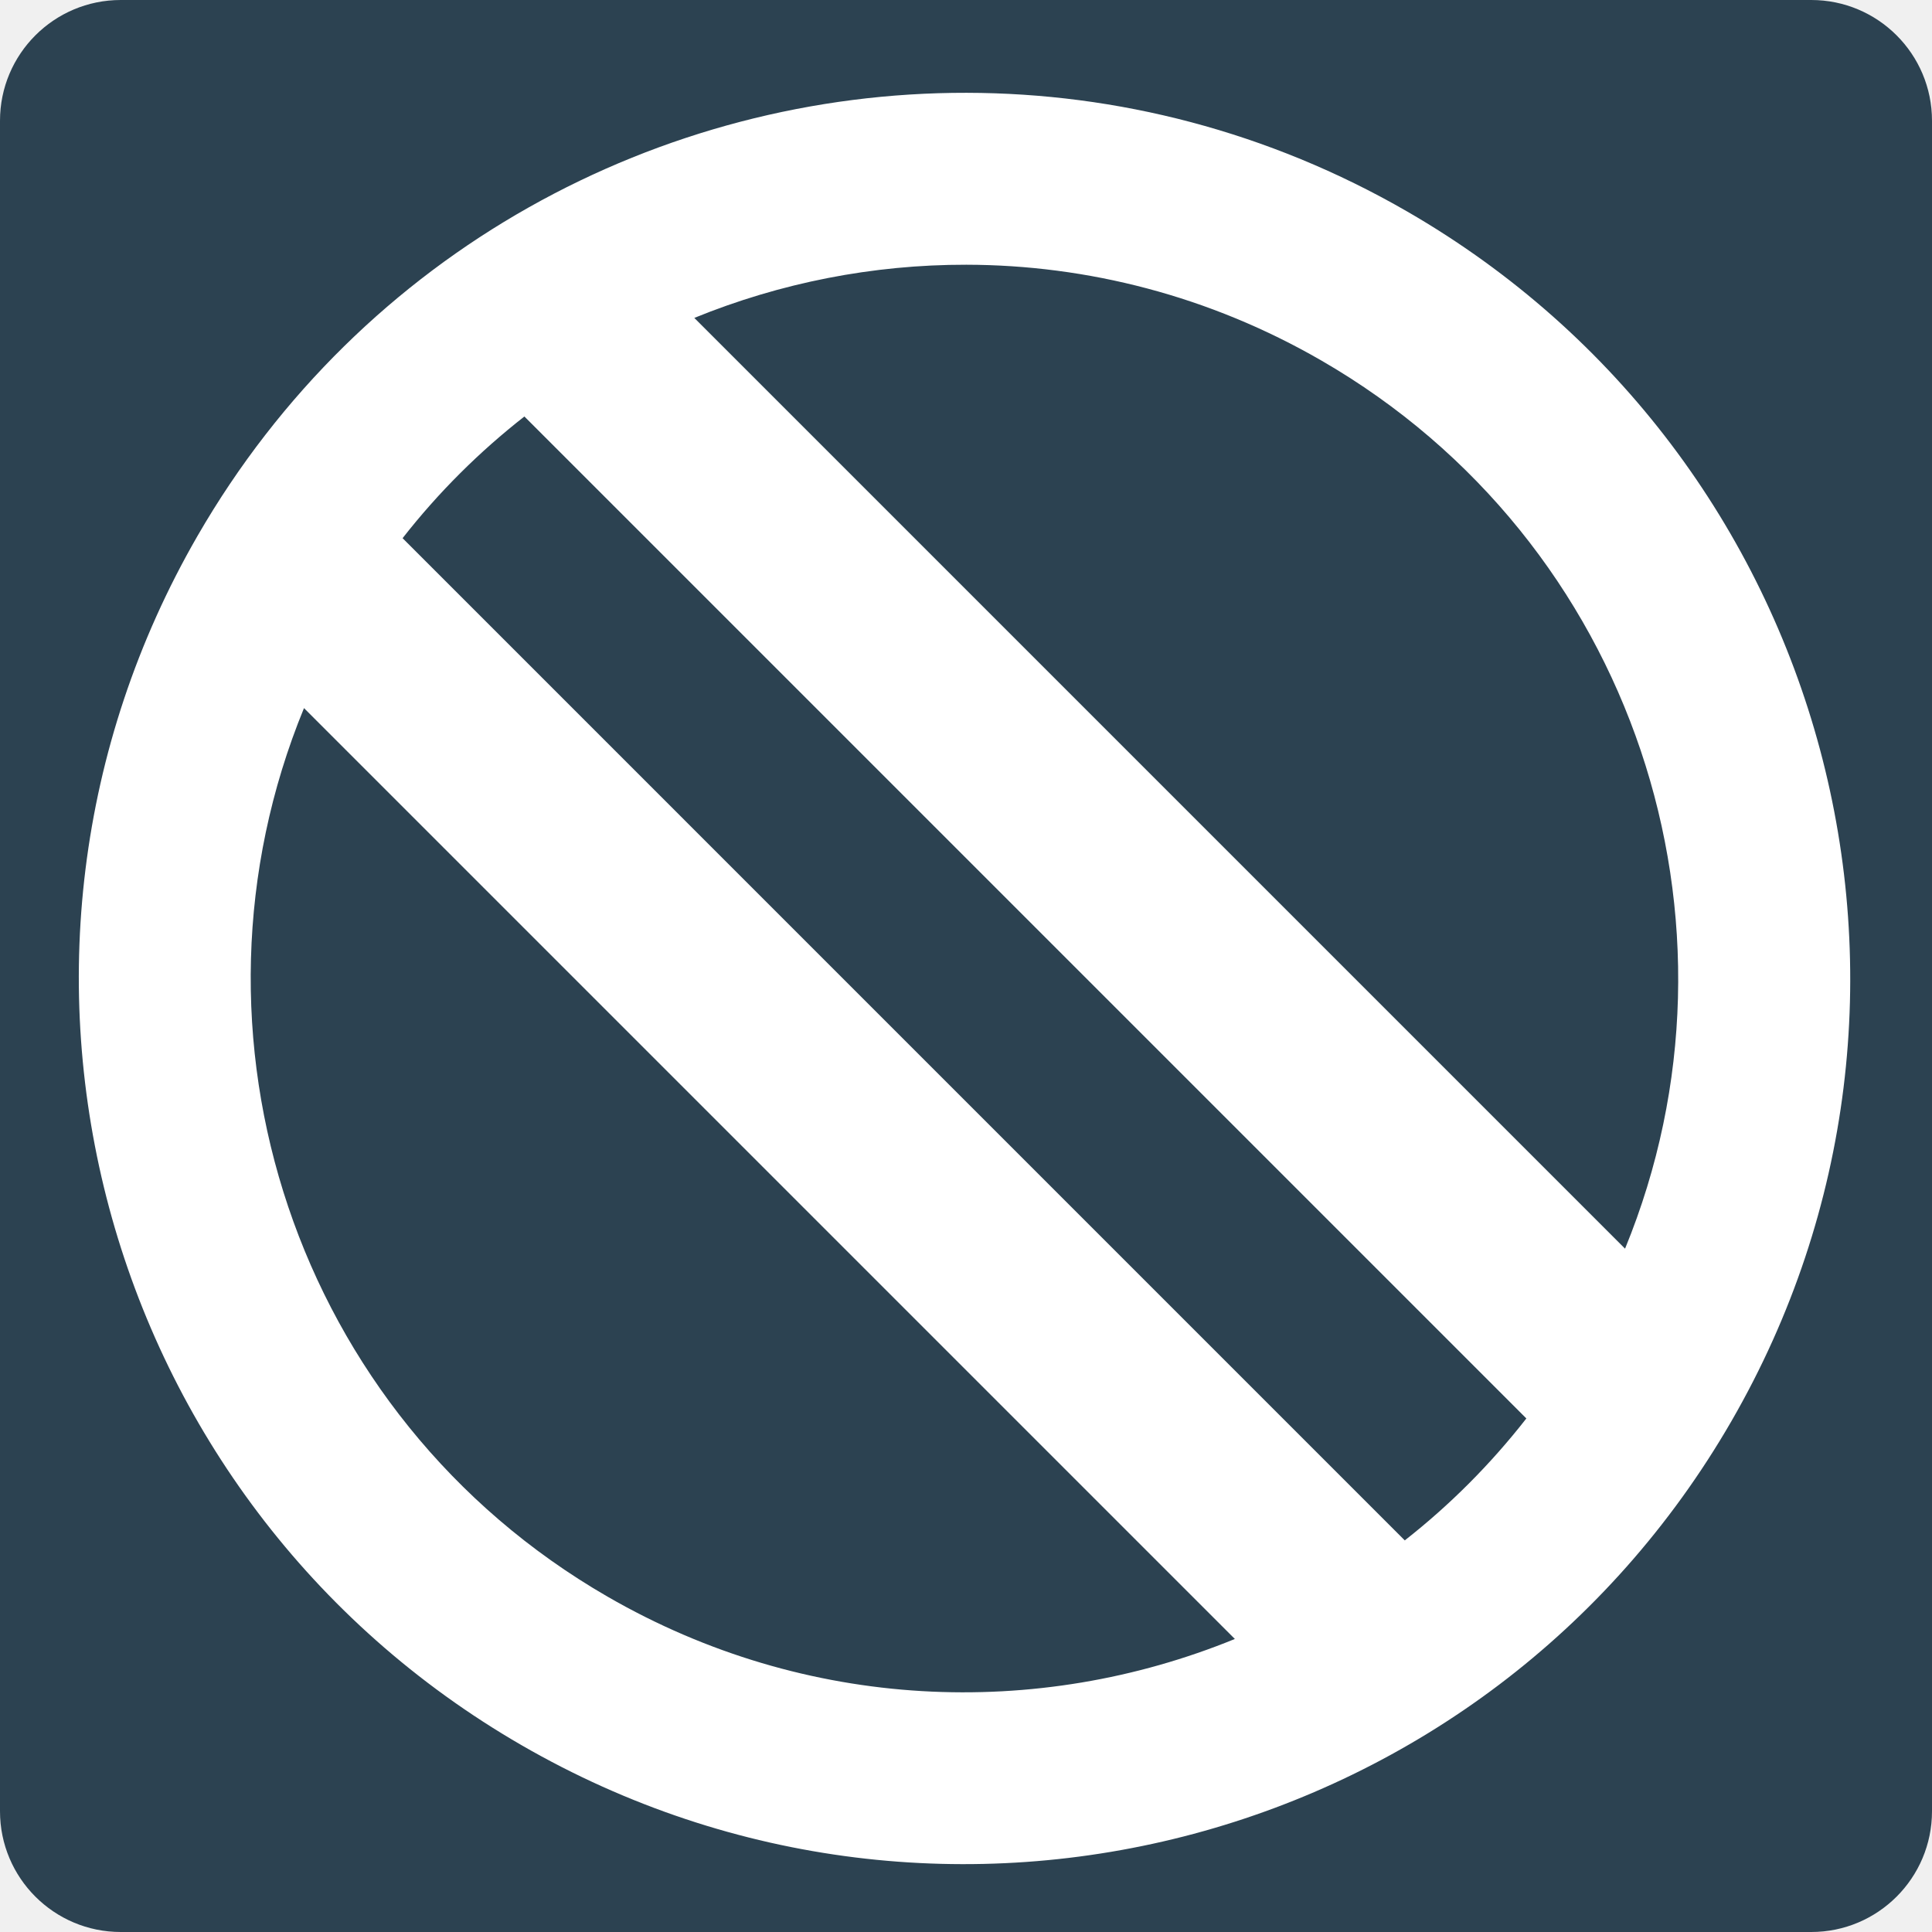
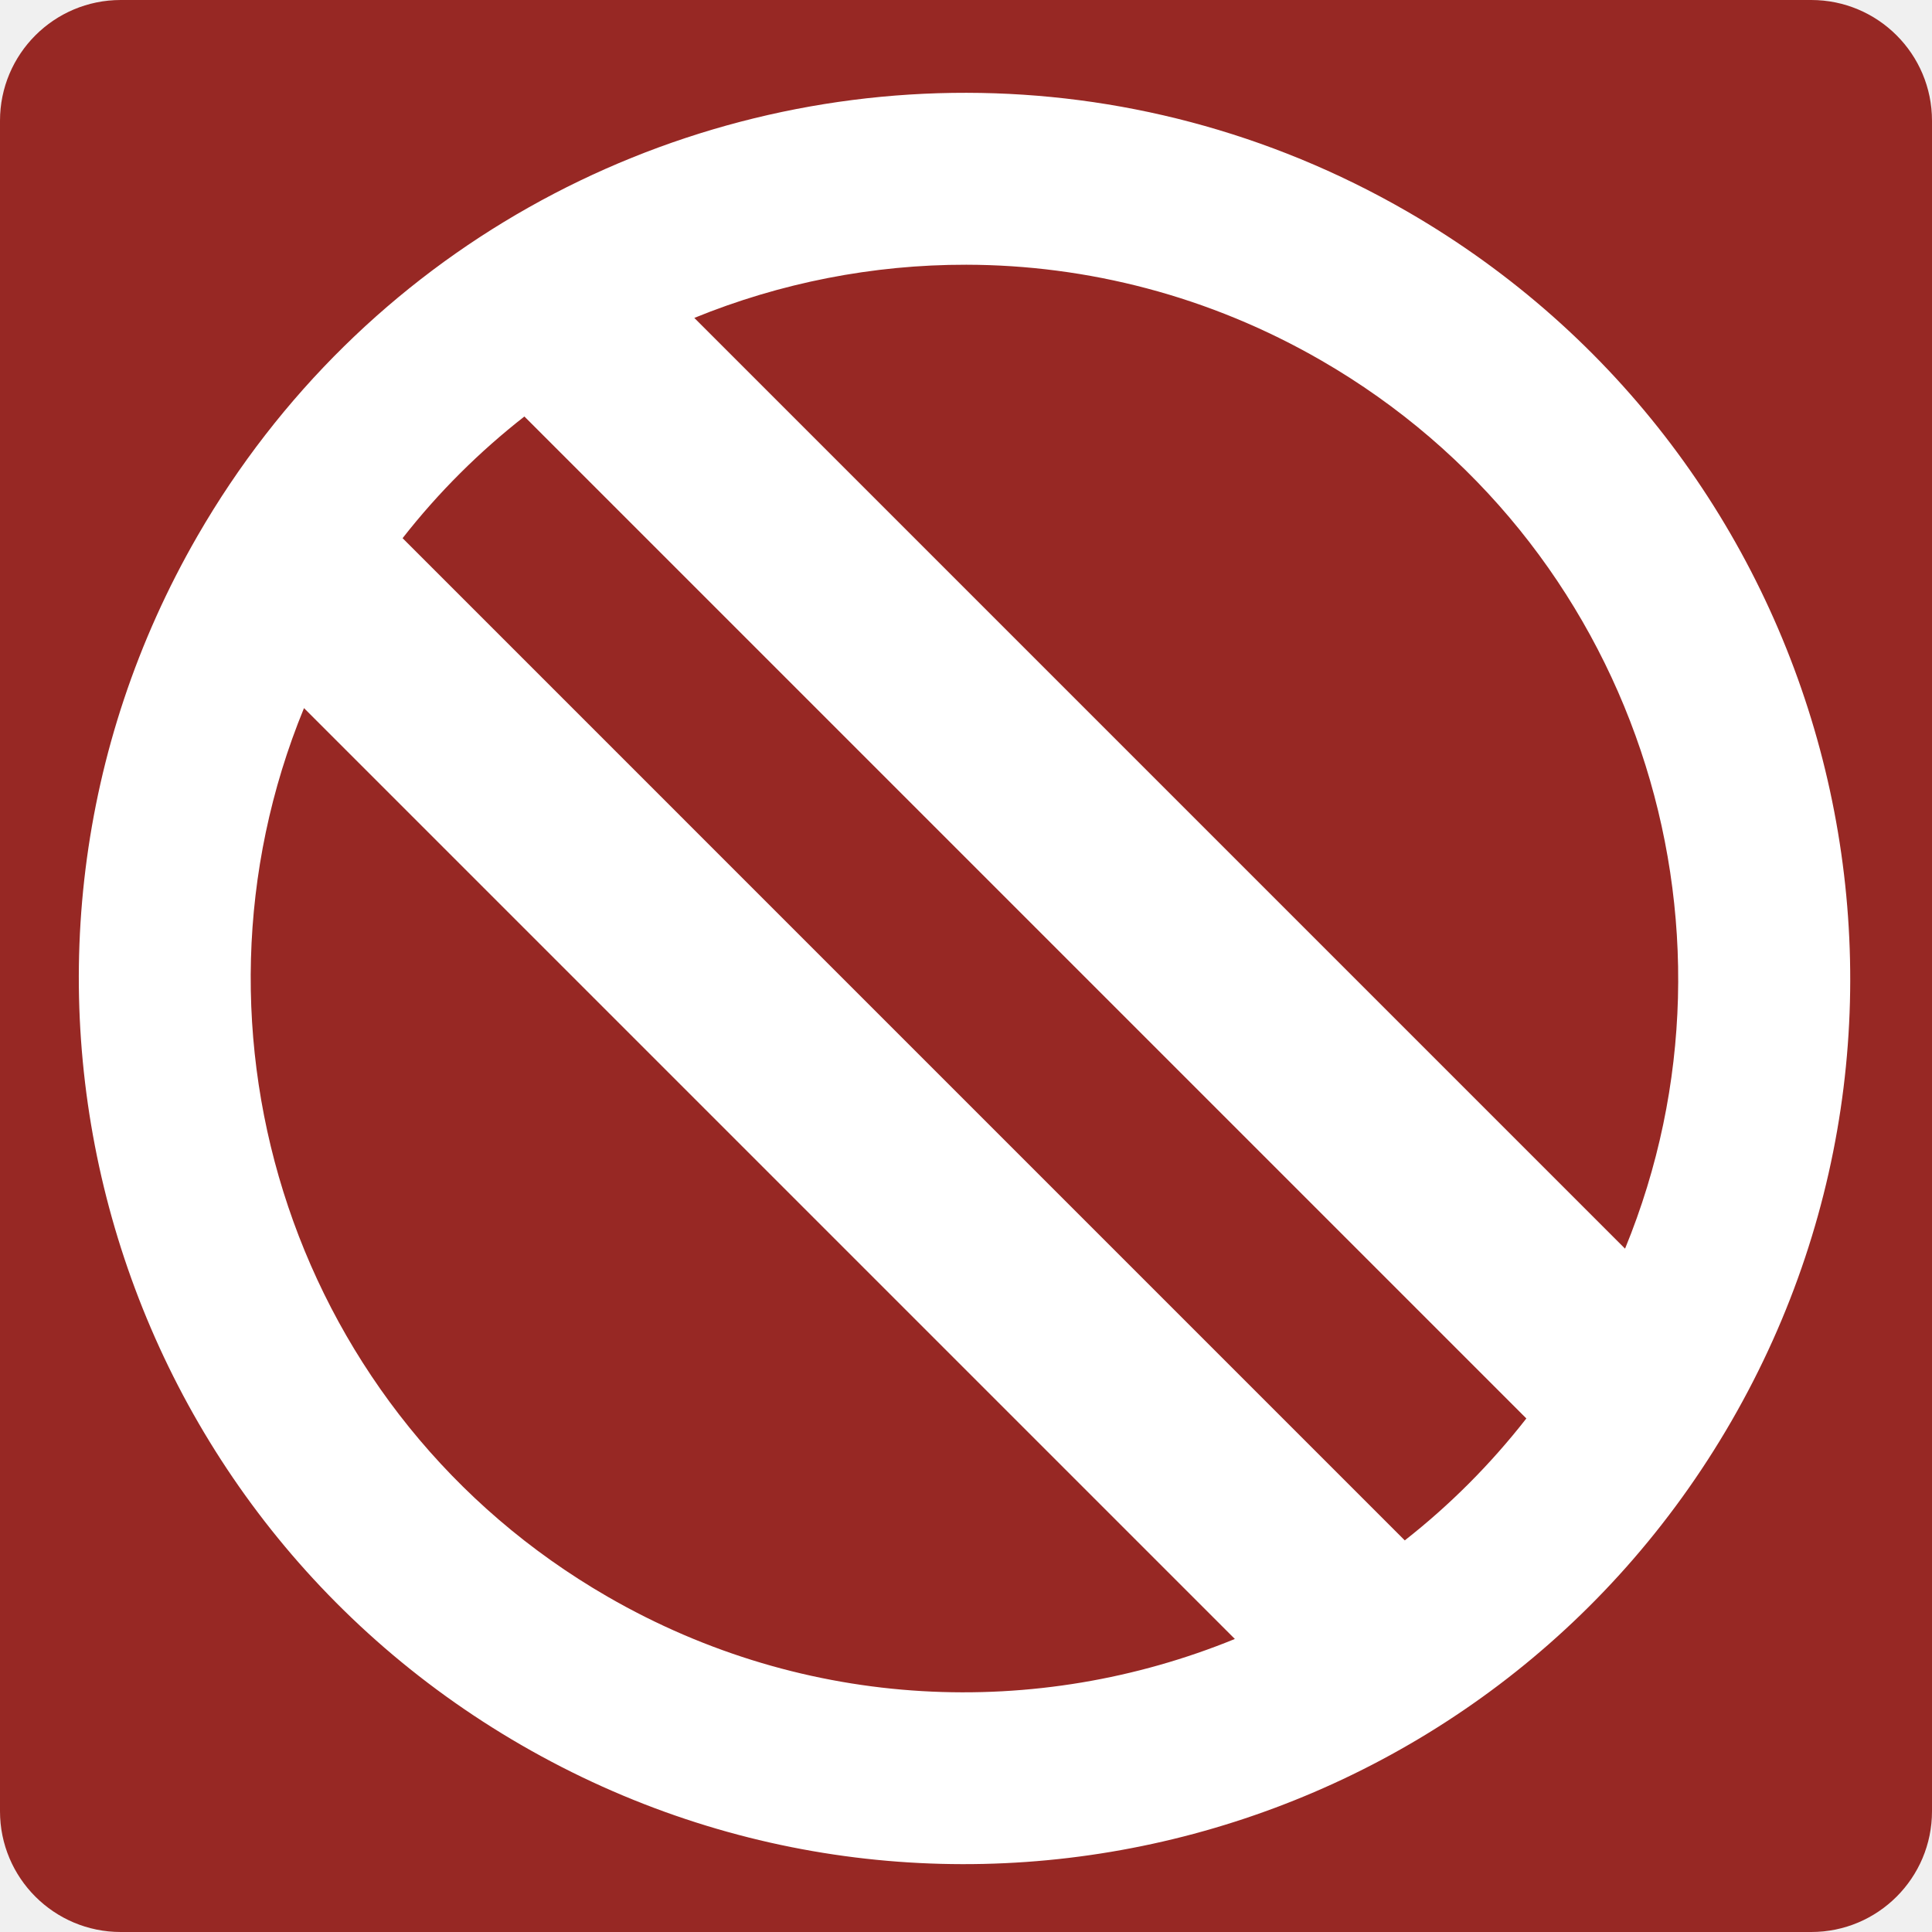
<svg xmlns="http://www.w3.org/2000/svg" width="512" height="512" viewBox="0 0 512 512">
-   <rect fill="#2c4251" fill-opacity="1" height="512" width="512" rx="32" ry="32" />
+   <rect fill="#972824" fill-opacity="1" height="512" width="512" rx="32" ry="32" />
  <g class="" style="touch-action: none;" transform="translate(0,0)">
    <path d="M256.22 24.594C174.977 24.444 95.923 66.54 52.374 141.97c-64.817 112.266-26.36 255.744 85.906 320.56 112.268 64.818 255.747 26.362 320.564-85.905 64.817-112.267 26.36-255.745-85.906-320.563-36.838-21.268-77.044-31.395-116.72-31.468zm-.126 45.562c31.98.056 64.38 8.237 94.062 25.375 82.963 47.9 115.894 149.142 80.5 235.376L184 84.25c22.816-9.31 47.322-14.137 72.094-14.094zm-117.125 40.22l265.53 265.53c-9.55 12.227-20.382 23.04-32.22 32.313L106.69 142.624c9.556-12.224 20.435-22.984 32.28-32.25zm-58.407 77.28L327.25 434.344c-52.287 21.37-113.55 19.208-166.25-11.22-82.987-47.912-115.88-149.212-80.438-235.468z" fill="#fff" fill-opacity="1" />
  </g>
</svg>
